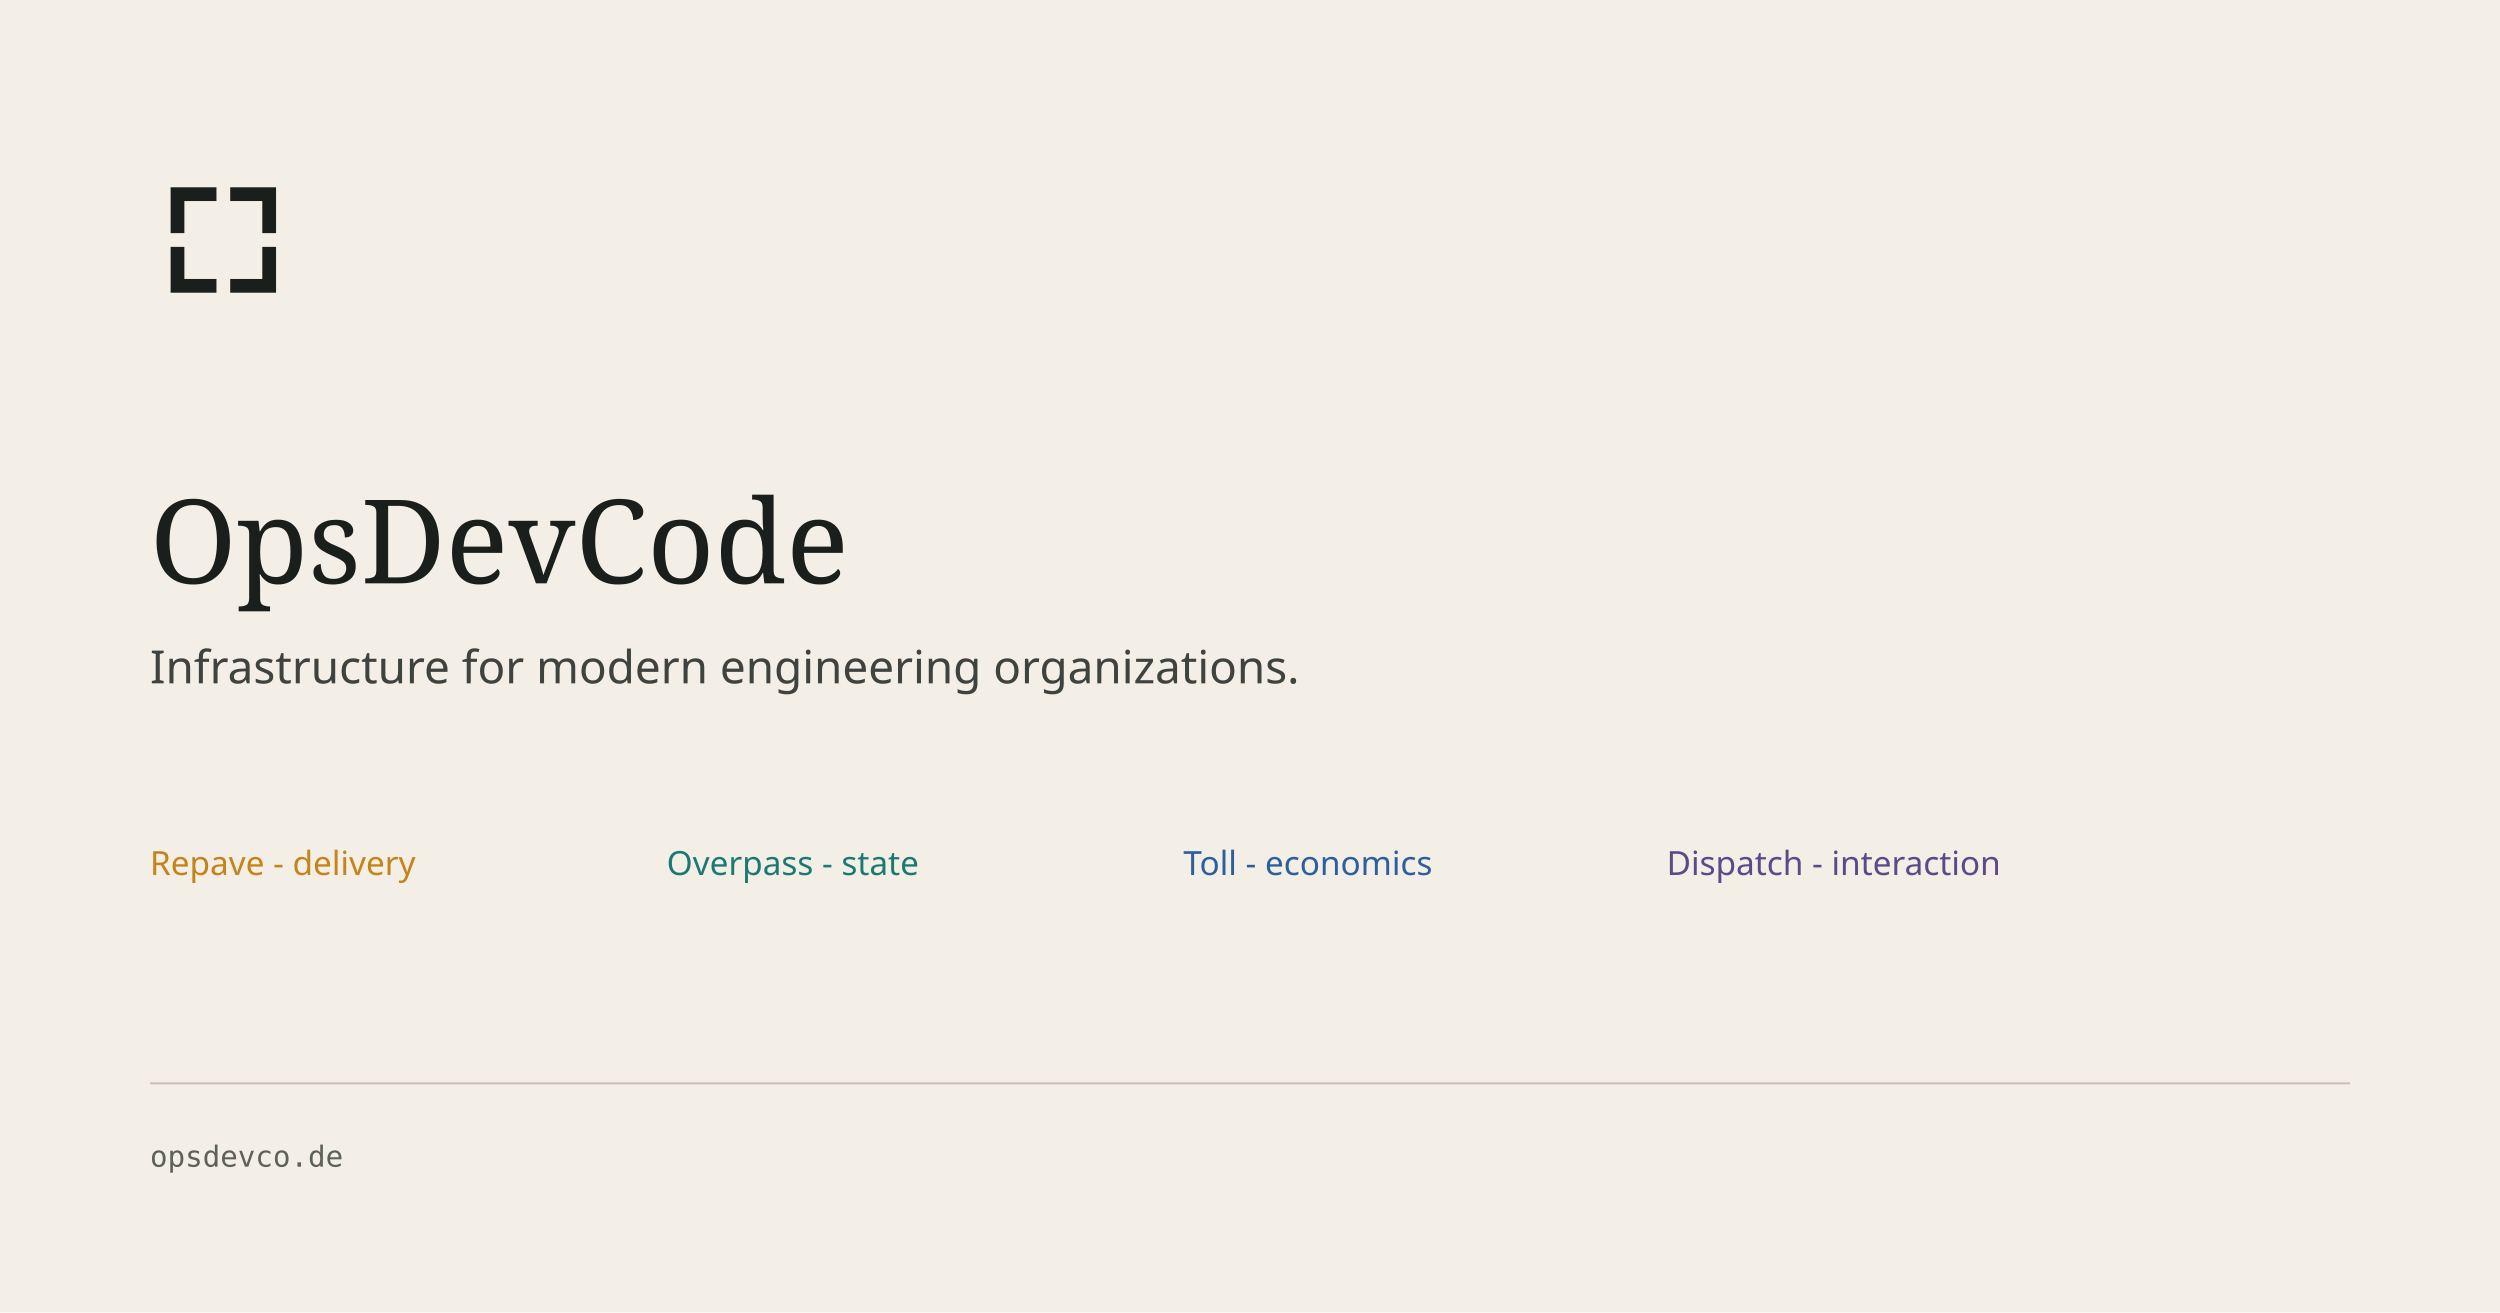
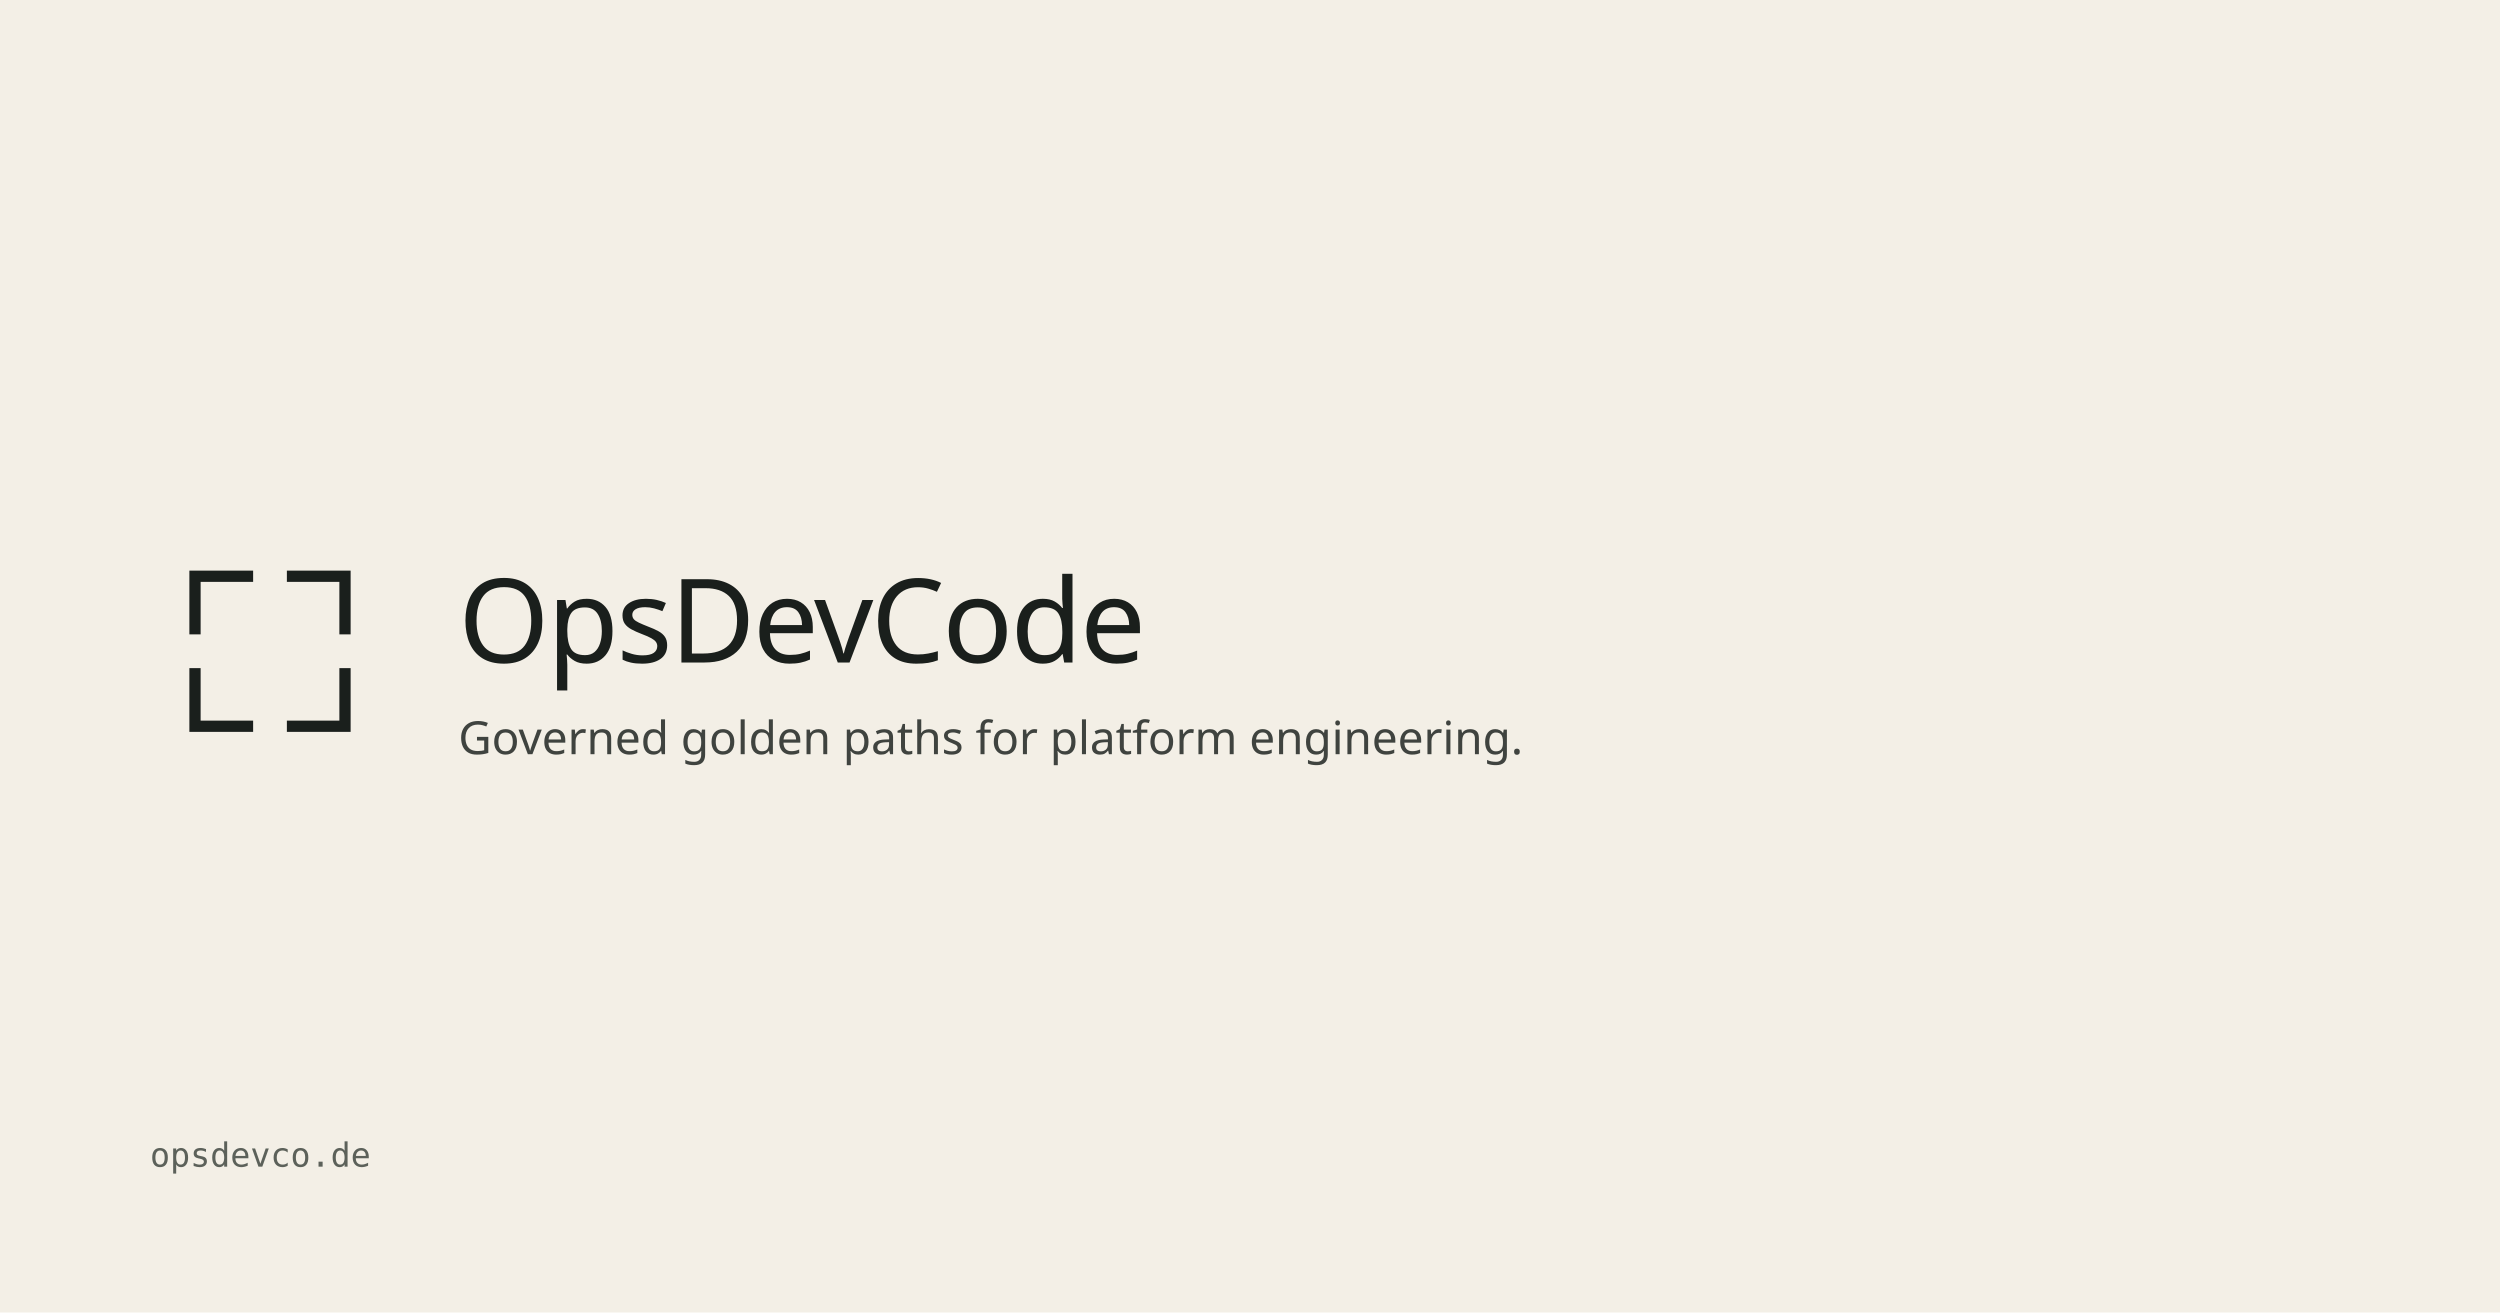
<svg xmlns="http://www.w3.org/2000/svg" viewBox="0 0 1200 630" role="img" aria-label="OpsDevCode">
  <rect width="1200" height="630" fill="#F3EFE6" />
-   <g fill="none" stroke="#1A1F1C" stroke-width="3" stroke-linecap="square" stroke-linejoin="miter" transform="translate(72 80) scale(2.2)">
+   <g fill="none" stroke="#1A1F1C" stroke-width="1.5" stroke-linecap="square" stroke-linejoin="miter" transform="translate(72 255) scale(3.6)">
    <path d="M6 13 V6 H13" />
    <path d="M19 6 H26 V13" />
    <path d="M26 19 V26 H19" />
    <path d="M13 26 H6 V19" />
  </g>
-   <text x="72" y="280" fill="#1A1F1C" font-family="IBM Plex Serif, Georgia, serif" font-size="56">OpsDevCode</text>
-   <text x="72" y="328" fill="#3F433F" font-family="IBM Plex Sans, sans-serif" font-size="22">Infrastructure for modern engineering organizations.</text>
-   <g font-family="IBM Plex Sans, sans-serif" font-size="16">
-     <text x="72" y="420" fill="#C4841A">Repave - delivery</text>
-     <text x="320" y="420" fill="#1A7A72">Overpass - state</text>
-     <text x="568" y="420" fill="#2B5F9E">Toll - economics</text>
-     <text x="800" y="420" fill="#5B4A8A">Dispatch - interaction</text>
-   </g>
-   <line x1="72" y1="520" x2="1128" y2="520" stroke="#C9C2B3" stroke-width="1" />
-   <text x="72" y="560" fill="#5C615A" font-family="IBM Plex Mono, monospace" font-size="14">opsdevco.de</text>
+   <text x="220" y="318" fill="#1A1F1C" font-family="IBM Plex Sans, ui-sans-serif, sans-serif" font-size="56" font-weight="500" letter-spacing="-0.02em">OpsDevCode</text>
+   <text x="220" y="362" fill="#3F433F" font-family="IBM Plex Sans, ui-sans-serif, sans-serif" font-size="22">Governed golden paths for platform engineering.</text>
+   <text x="72" y="560" fill="#5C615A" font-family="IBM Plex Mono, ui-monospace, monospace" font-size="16">opsdevco.de</text>
</svg>
